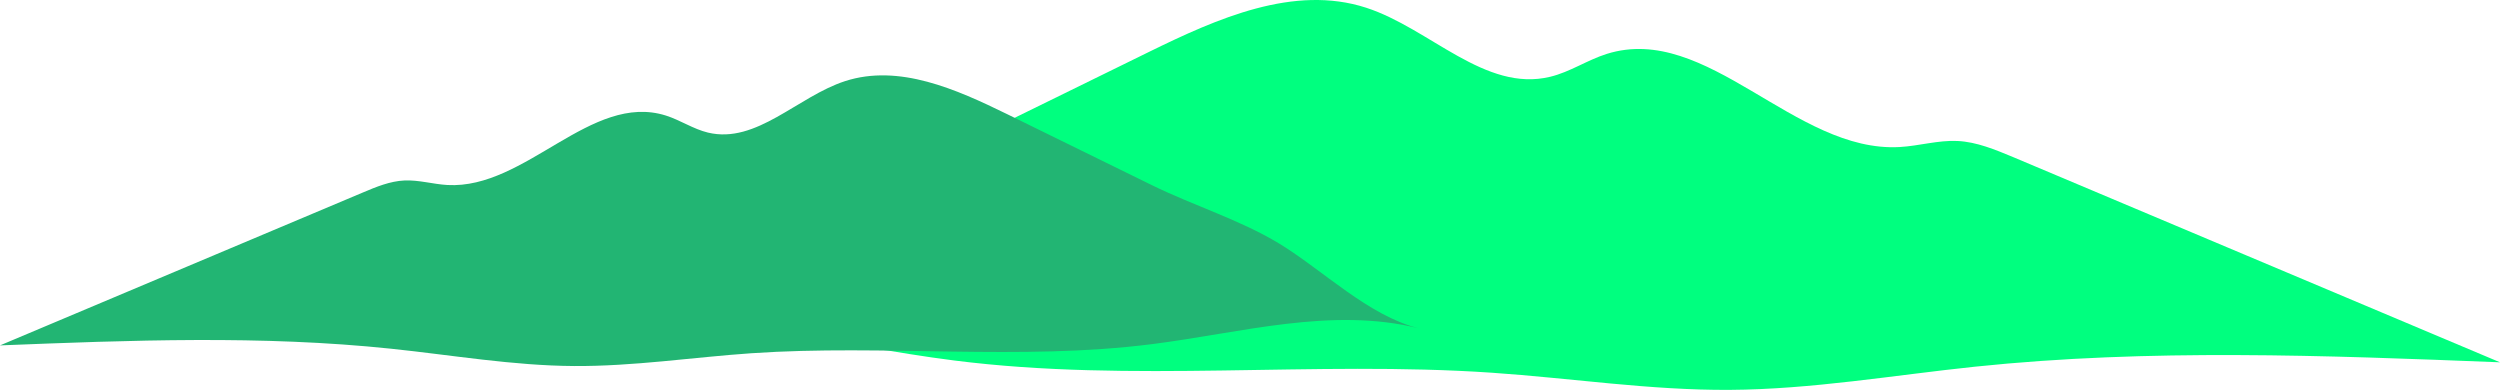
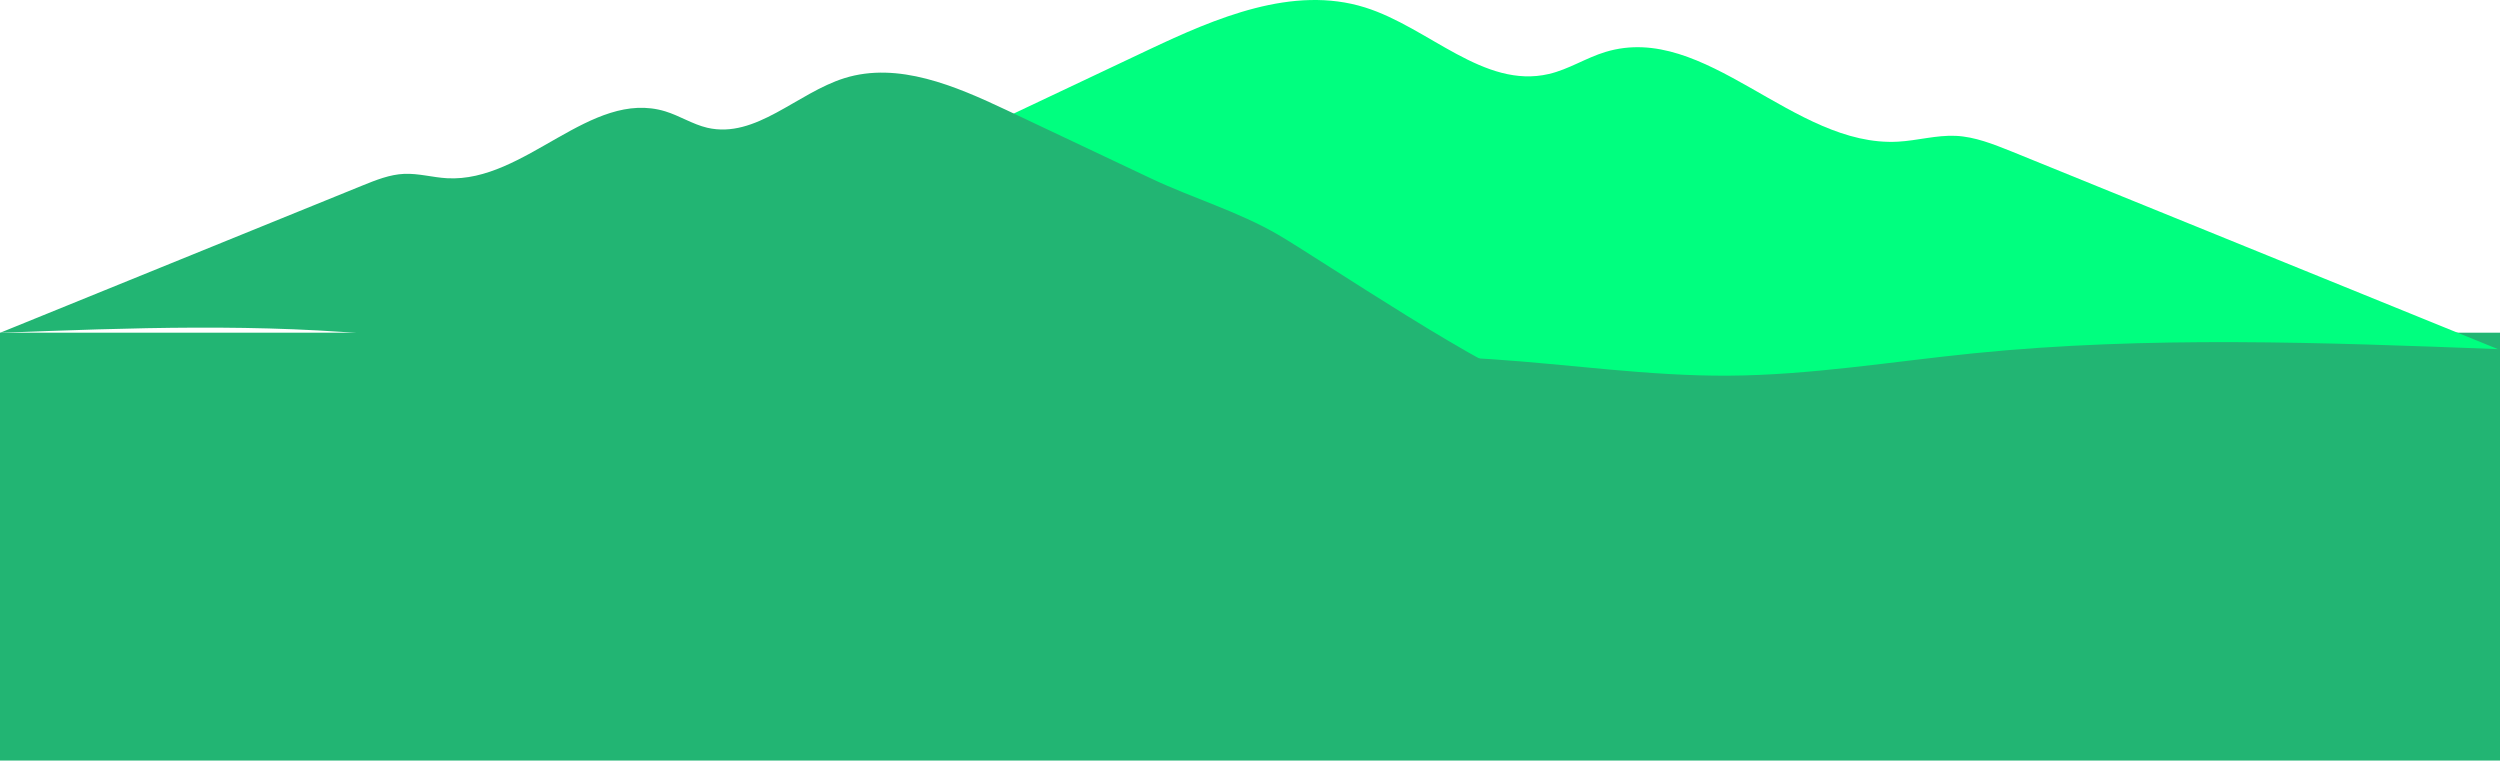
- <svg xmlns="http://www.w3.org/2000/svg" viewBox="0 0 1148.59 179.17">
+ <svg xmlns="http://www.w3.org/2000/svg" viewBox="0 0 1192 362.63">
  <defs>
-     <style>.cls-1{fill:#00ff7f;}.cls-2{fill:#22b573;}</style>
+     <style>.cls-1{fill:#22b573;}.cls-2{fill:#00ff7f;}</style>
  </defs>
  <g id="Layer_2" data-name="Layer 2">
    <g id="mountain">
-       <path class="cls-1" d="M438.42,67.73l89.47-43.88C559.18,8.5,594.52-7.21,627.66,3.55c29.3,9.51,54.62,39,84.56,31.72,9.1-2.19,17.06-7.7,26-10.51,46.11-14.48,86.34,45.55,134.59,42.79,8.88-.51,17.61-3.19,26.49-2.78s17.4,4,25.64,7.42l223.66,94.27c-80.4-3.18-161.13-6.35-241.15,2-37.56,3.94-75,10.43-112.74,10.66-36.54.23-72.84-5.39-109.3-7.88-82.2-5.6-165.21,4.75-246.95-5.61-54.87-6.94-110.79-23.12-164.45-9.74,31-7.73,59.36-36.08,86.15-52.28C384.58,88.88,412.75,80.33,438.42,67.73Z" />
-       <path class="cls-2" d="M529.32,85.11,462.63,52.4C439.31,41,413,29.25,388.27,37.27c-21.84,7.09-40.72,29-63,23.65-6.78-1.64-12.72-5.74-19.37-7.84C271.5,42.29,241.52,87,205.55,85c-6.61-.38-13.12-2.38-19.74-2.08s-13,2.94-19.11,5.53L0,158.69c59.92-2.37,120.09-4.73,179.73,1.53,28,2.93,55.89,7.77,84,7.95,27.23.17,54.29-4,81.46-5.88,61.27-4.18,123.14,3.54,184.07-4.18,40.89-5.18,82.57-17.23,122.57-7.27-23.12-5.75-44.25-26.88-64.21-39C569.45,100.88,548.45,94.5,529.32,85.11Z" />
+       <rect class="cls-1" y="158.63" width="1192" height="204" />
+       <path class="cls-2" d="M454.61,67.73l92.78-43.88C579.83,8.5,616.47-7.21,650.84,3.55c30.38,9.51,56.64,39,87.68,31.72,9.43-2.19,17.69-7.7,27-10.51C813.28,10.28,855,70.31,905,67.55c9.2-.51,18.26-3.19,27.46-2.78s18,4,26.6,7.42L1191,166.46c-83.36-3.18-167.07-6.35-250,2-39,3.94-77.74,10.43-116.9,10.66-37.9.23-75.54-5.39-113.34-7.88-85.24-5.6-171.31,4.75-256.07-5.61-56.89-6.94-114.88-23.12-170.52-9.74,32.15-7.73,61.55-36.08,89.32-52.28C398.78,88.88,428,80.33,454.61,67.73Z" />
+       <path class="cls-1" d="M548.86,85.11,479.71,52.4C455.53,41,428.22,29.25,402.6,37.27c-22.64,7.09-42.21,29-65.35,23.65-7-1.64-13.19-5.74-20.09-7.84-35.63-10.79-66.72,34-104,31.9-6.86-.38-13.6-2.38-20.47-2.08s-13.44,2.94-19.82,5.53L0,158.69c62.13-2.37,124.53-4.73,186.37,1.53,29,2.93,57.95,7.77,87.13,7.95,28.25.17,49.32,19.31,77.5,17.46,63.53-4.18,126.82,6.71,190-1,42.4-5.18,152.53-10,194,0-24-5.76-104.94-60.67-125.64-72.75C590.48,100.88,568.7,94.5,548.86,85.11Z" />
    </g>
  </g>
</svg>
